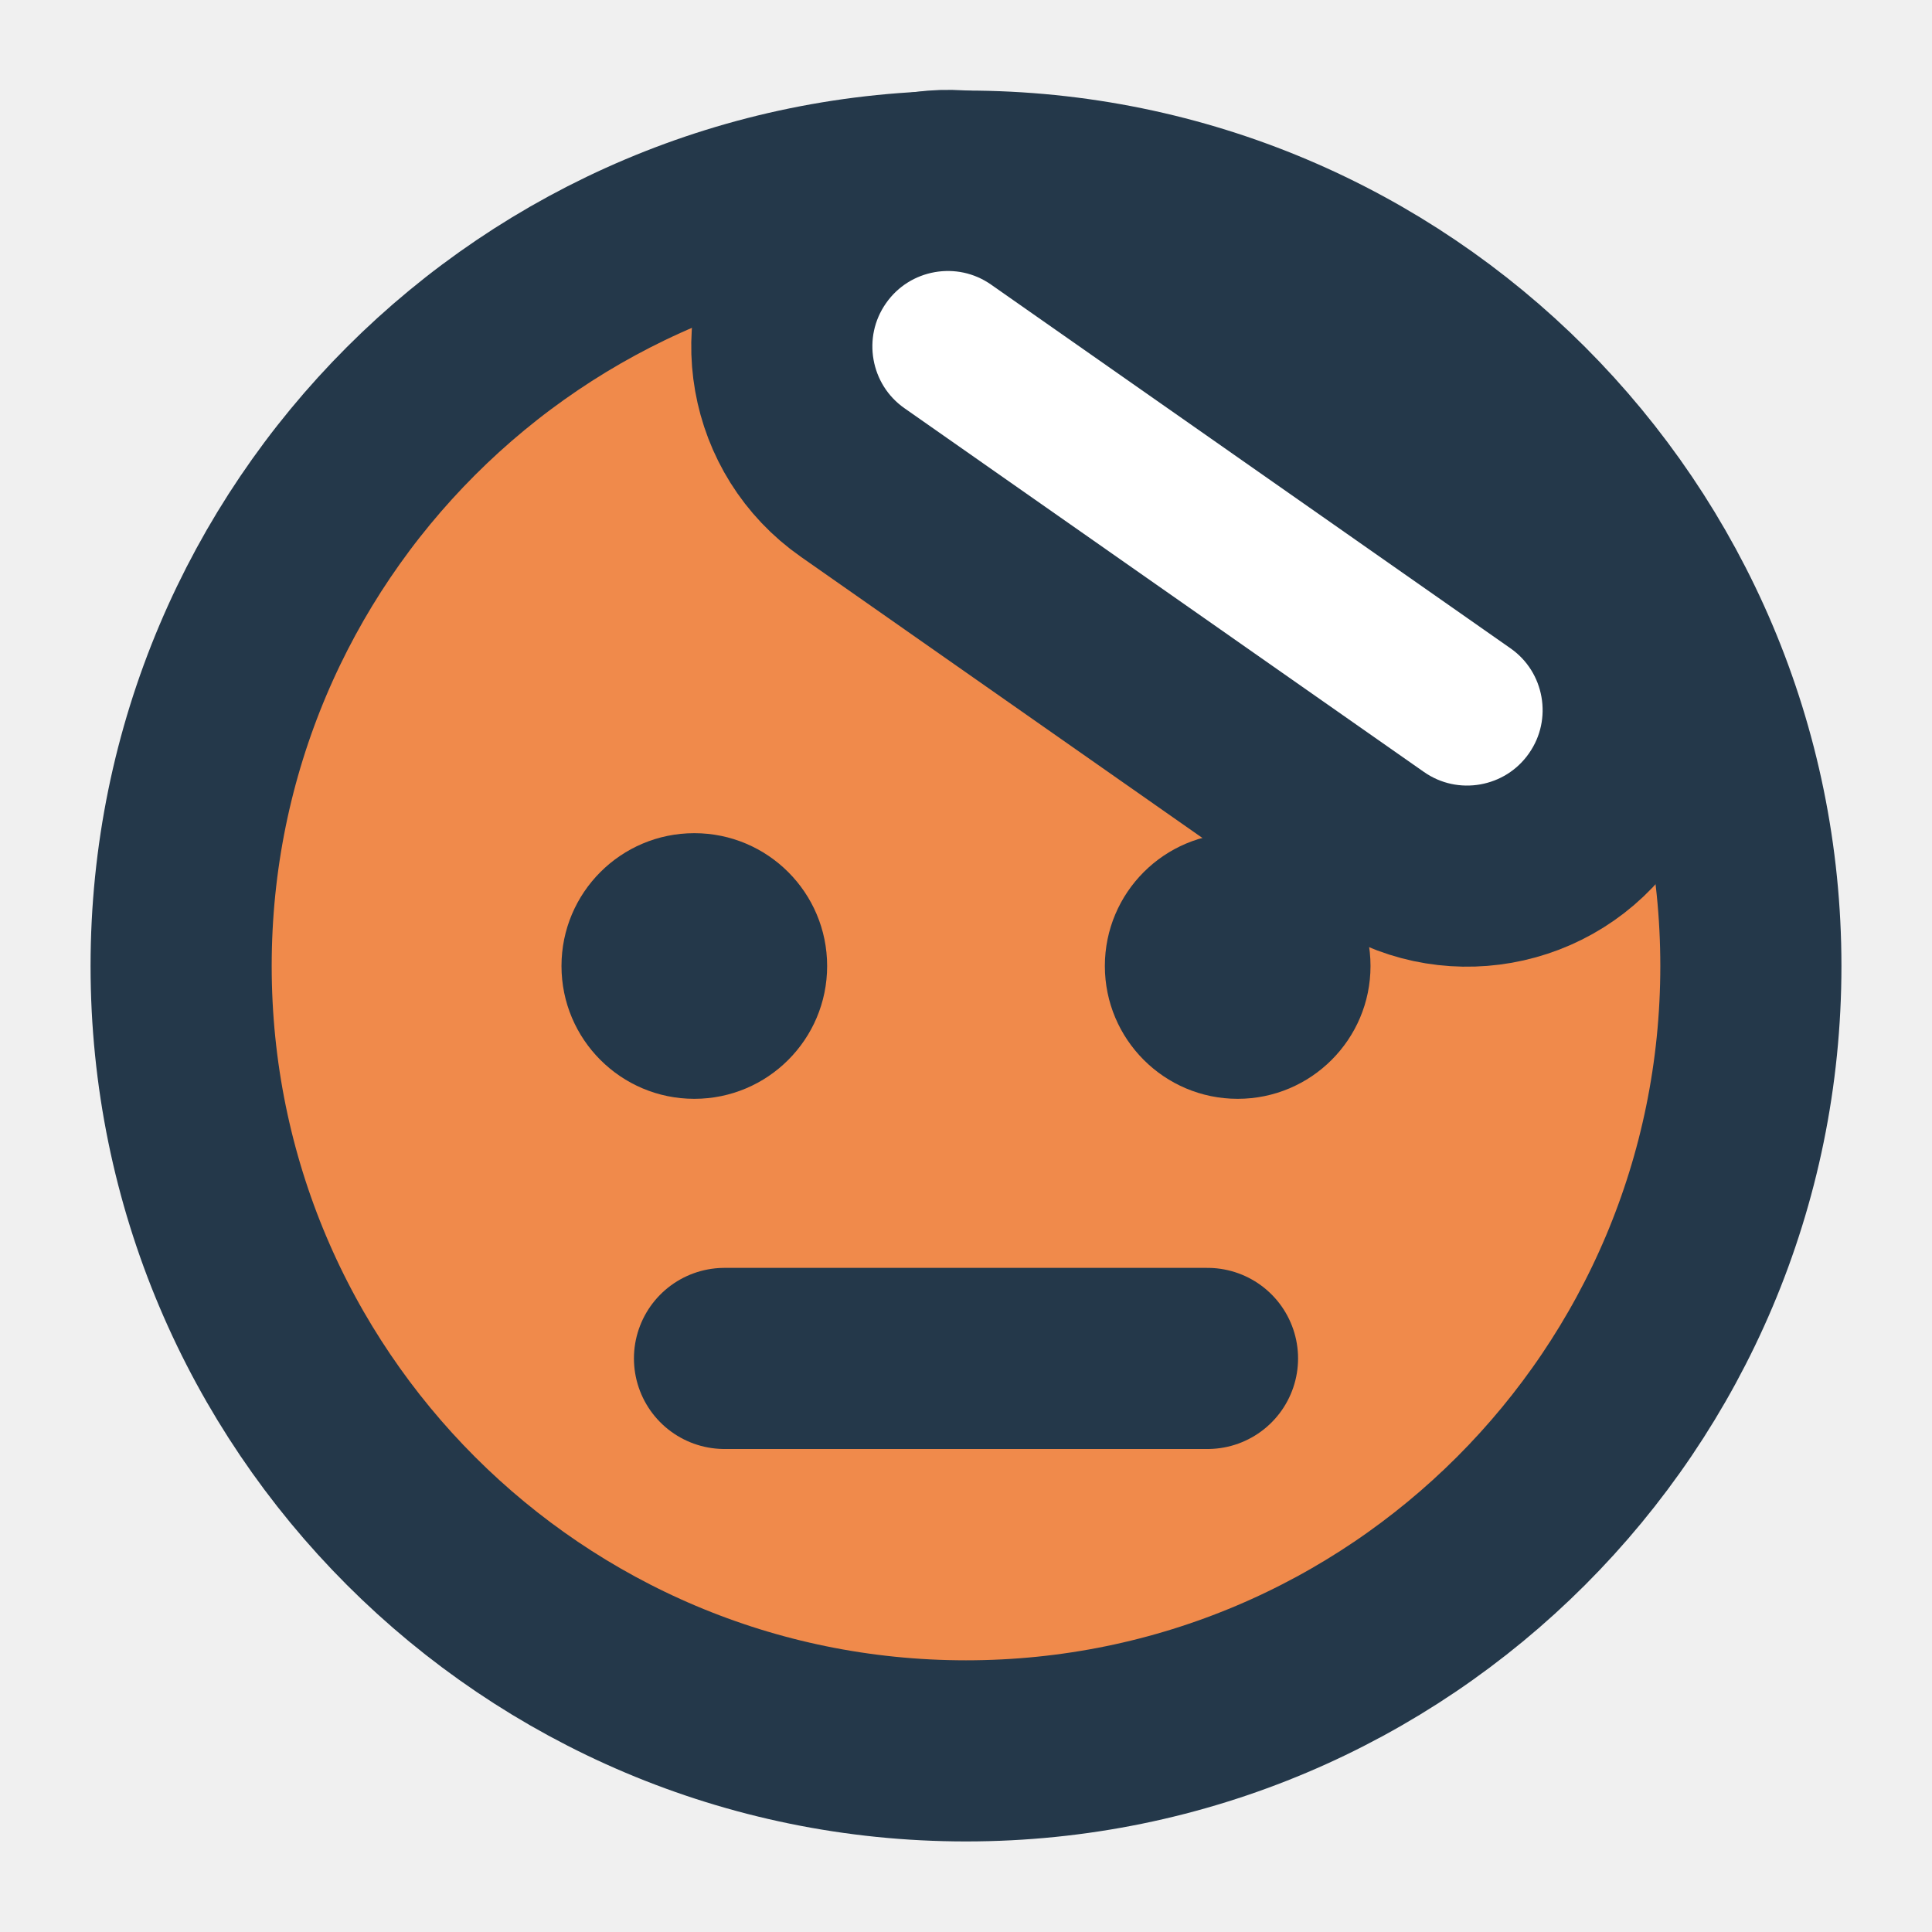
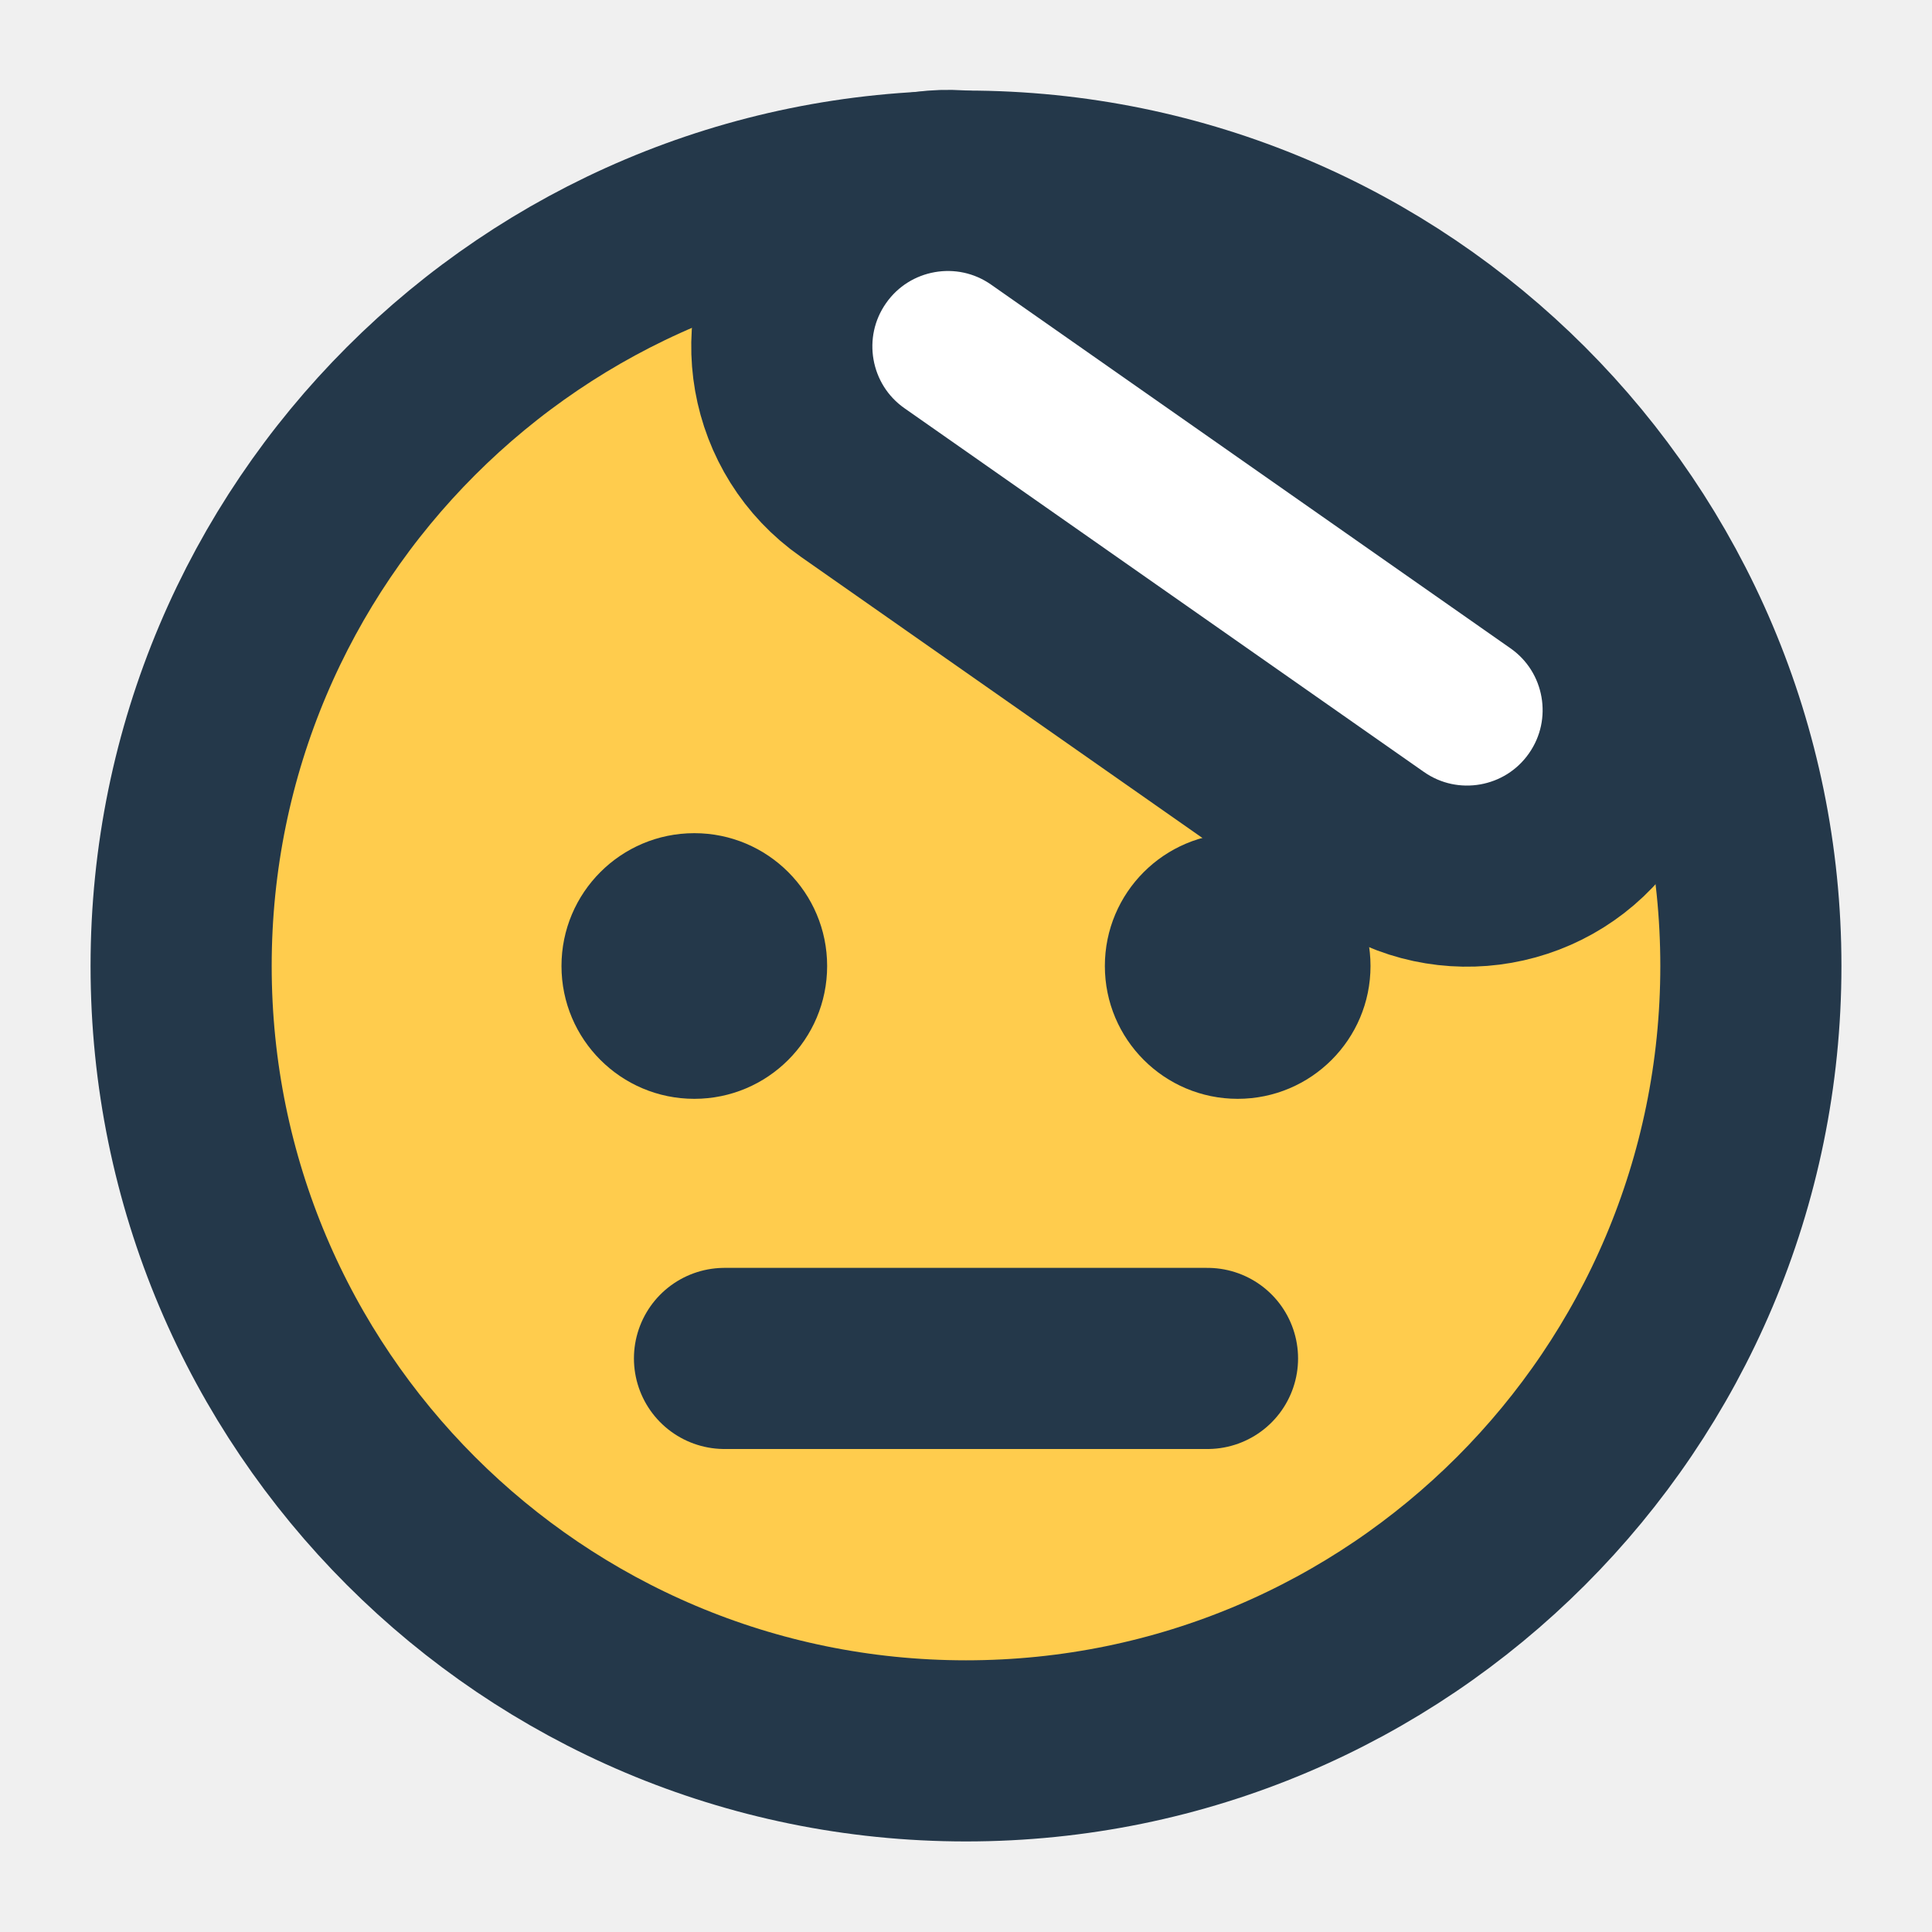
<svg xmlns="http://www.w3.org/2000/svg" viewBox="0 0 32 32">
  <g stroke="#24384a" stroke-width="3" stroke-linecap="round" stroke-linejoin="round">
-     <circle cx="16" cy="16" r="13" fill="#f08a4b" />
+     <circle cx="16" cy="16" r="13" fill="#ffcc4d" />
    <circle cx="11.5" cy="16" r="2.2" fill="#24384a" stroke="none" />
    <circle cx="20.5" cy="16" r="2.2" fill="#24384a" stroke="none" />
    <path d="M12 22.5h8" fill="none" />
    <rect x="12" y="6" width="16" height="5.5" rx="2.75" fill="#ffffff" transform="rotate(35 20 8.75)" />
  </g>
</svg>
